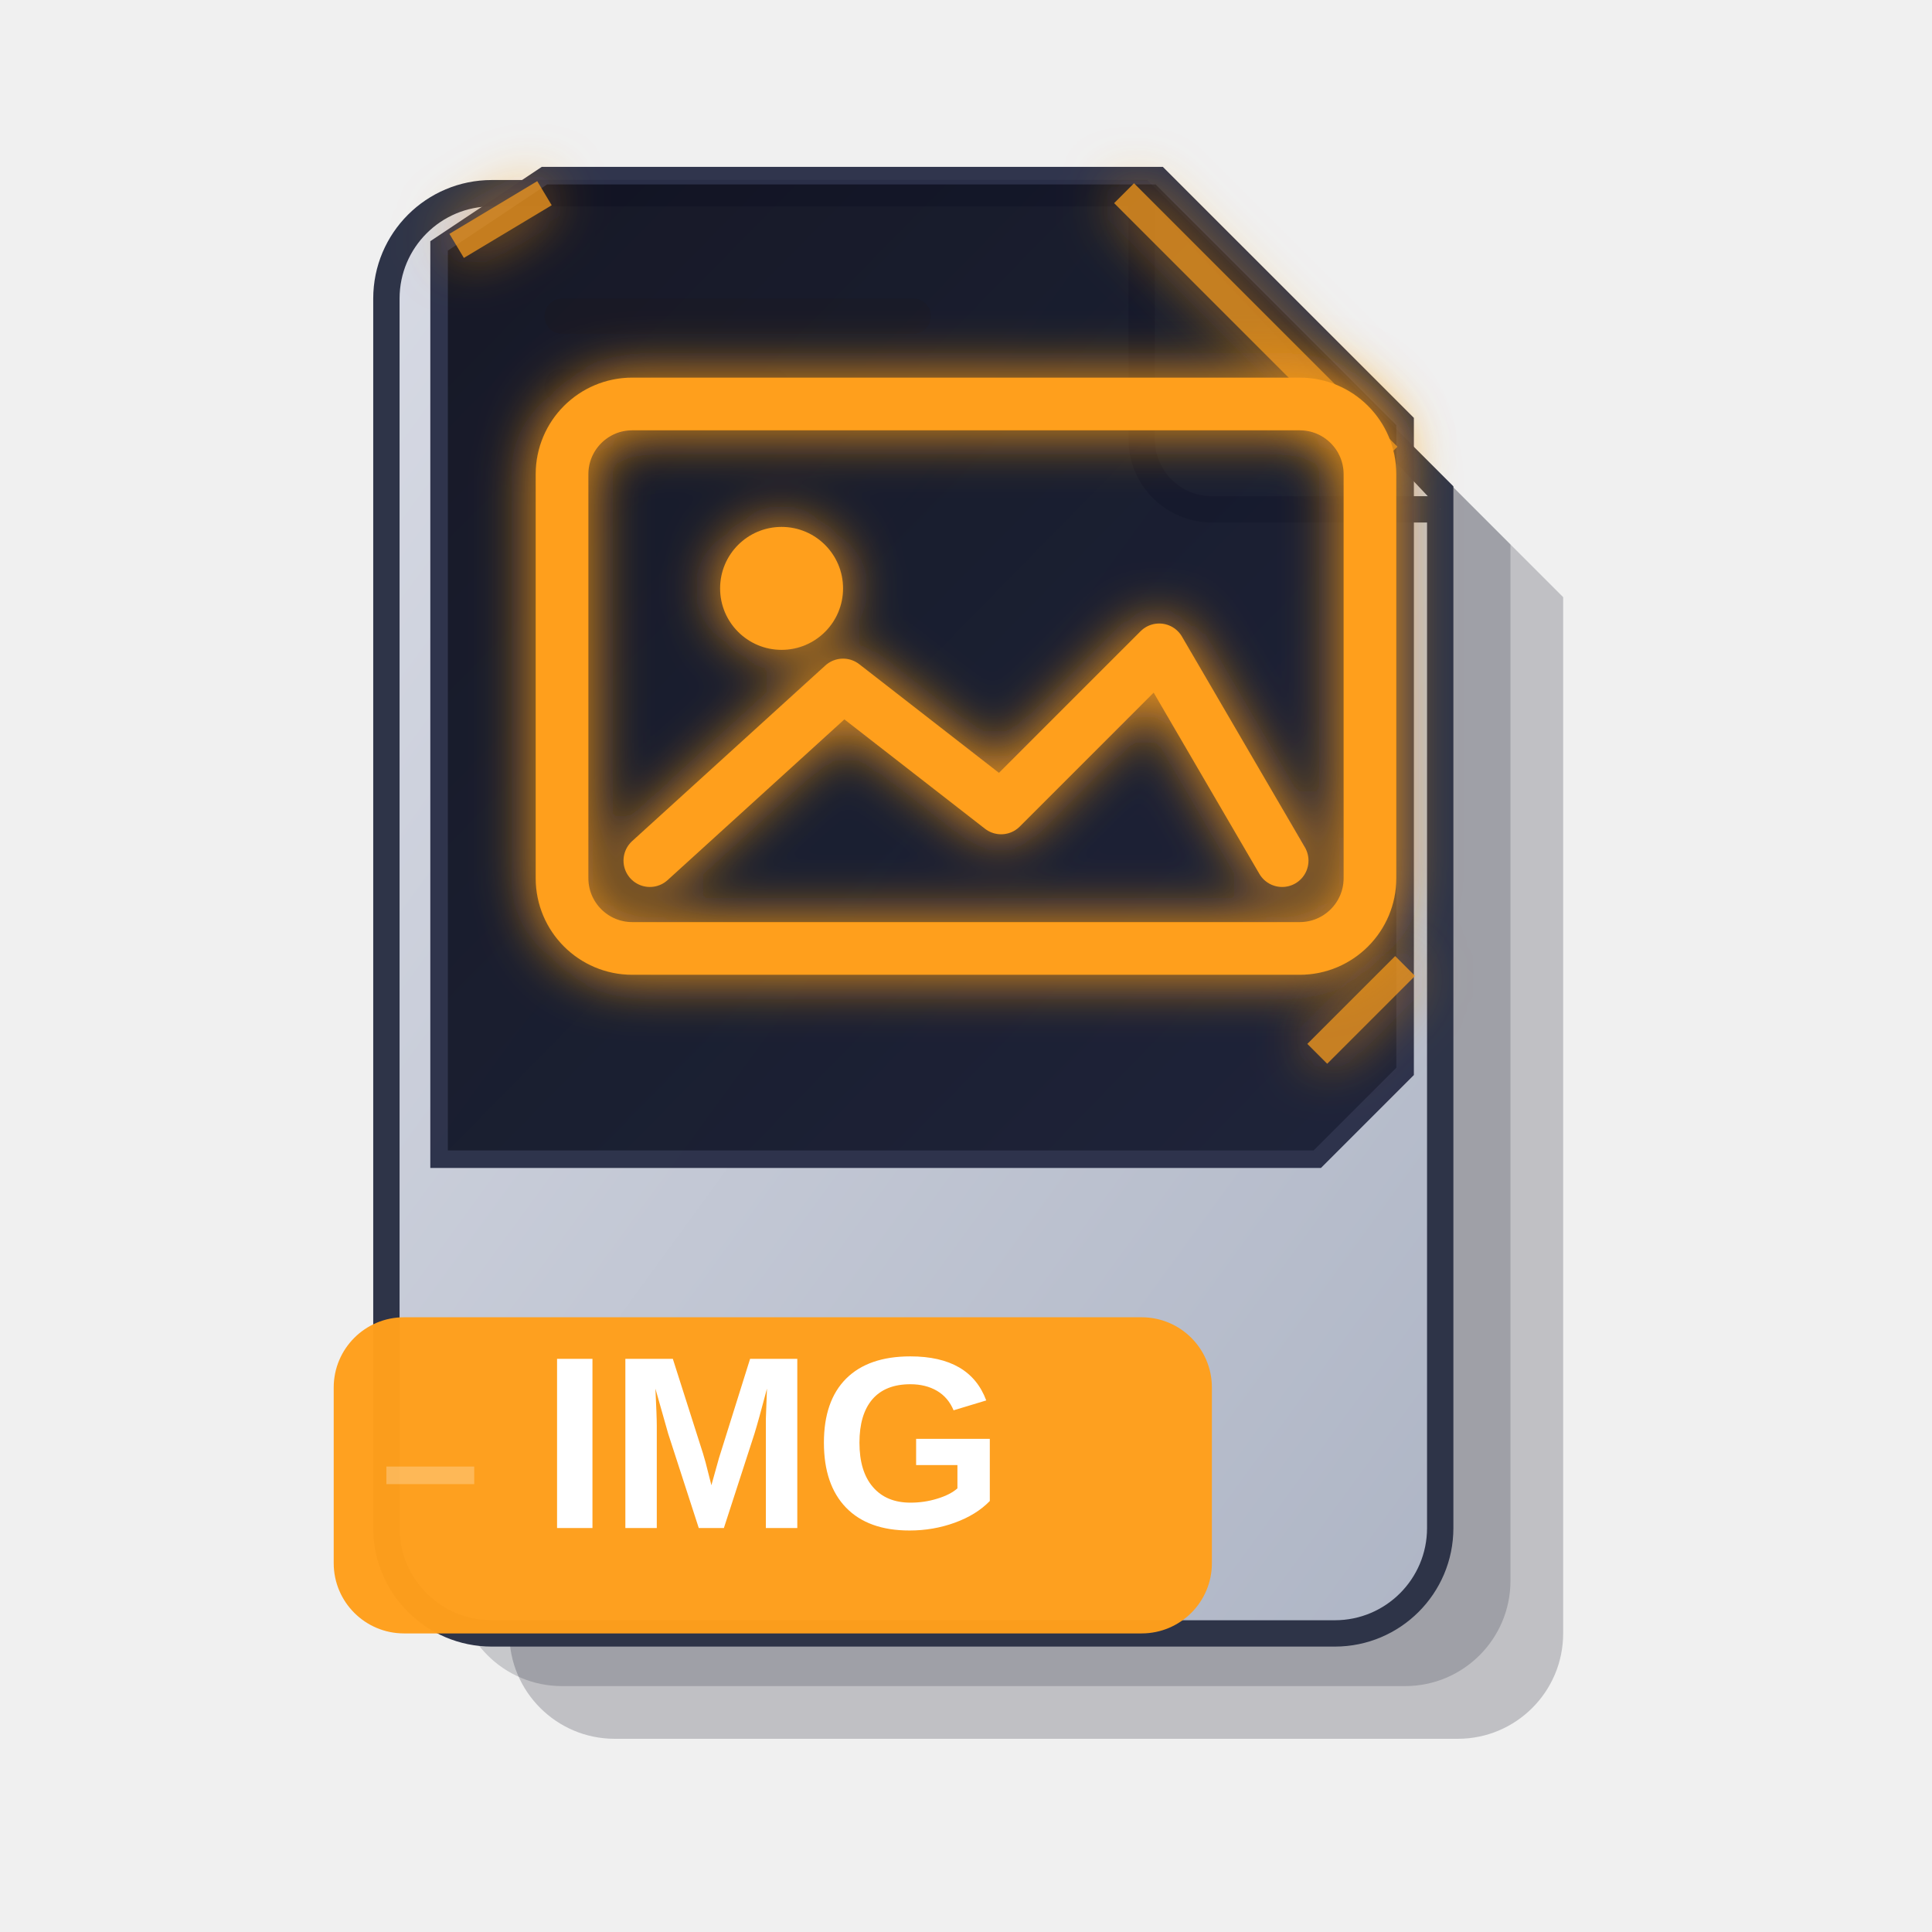
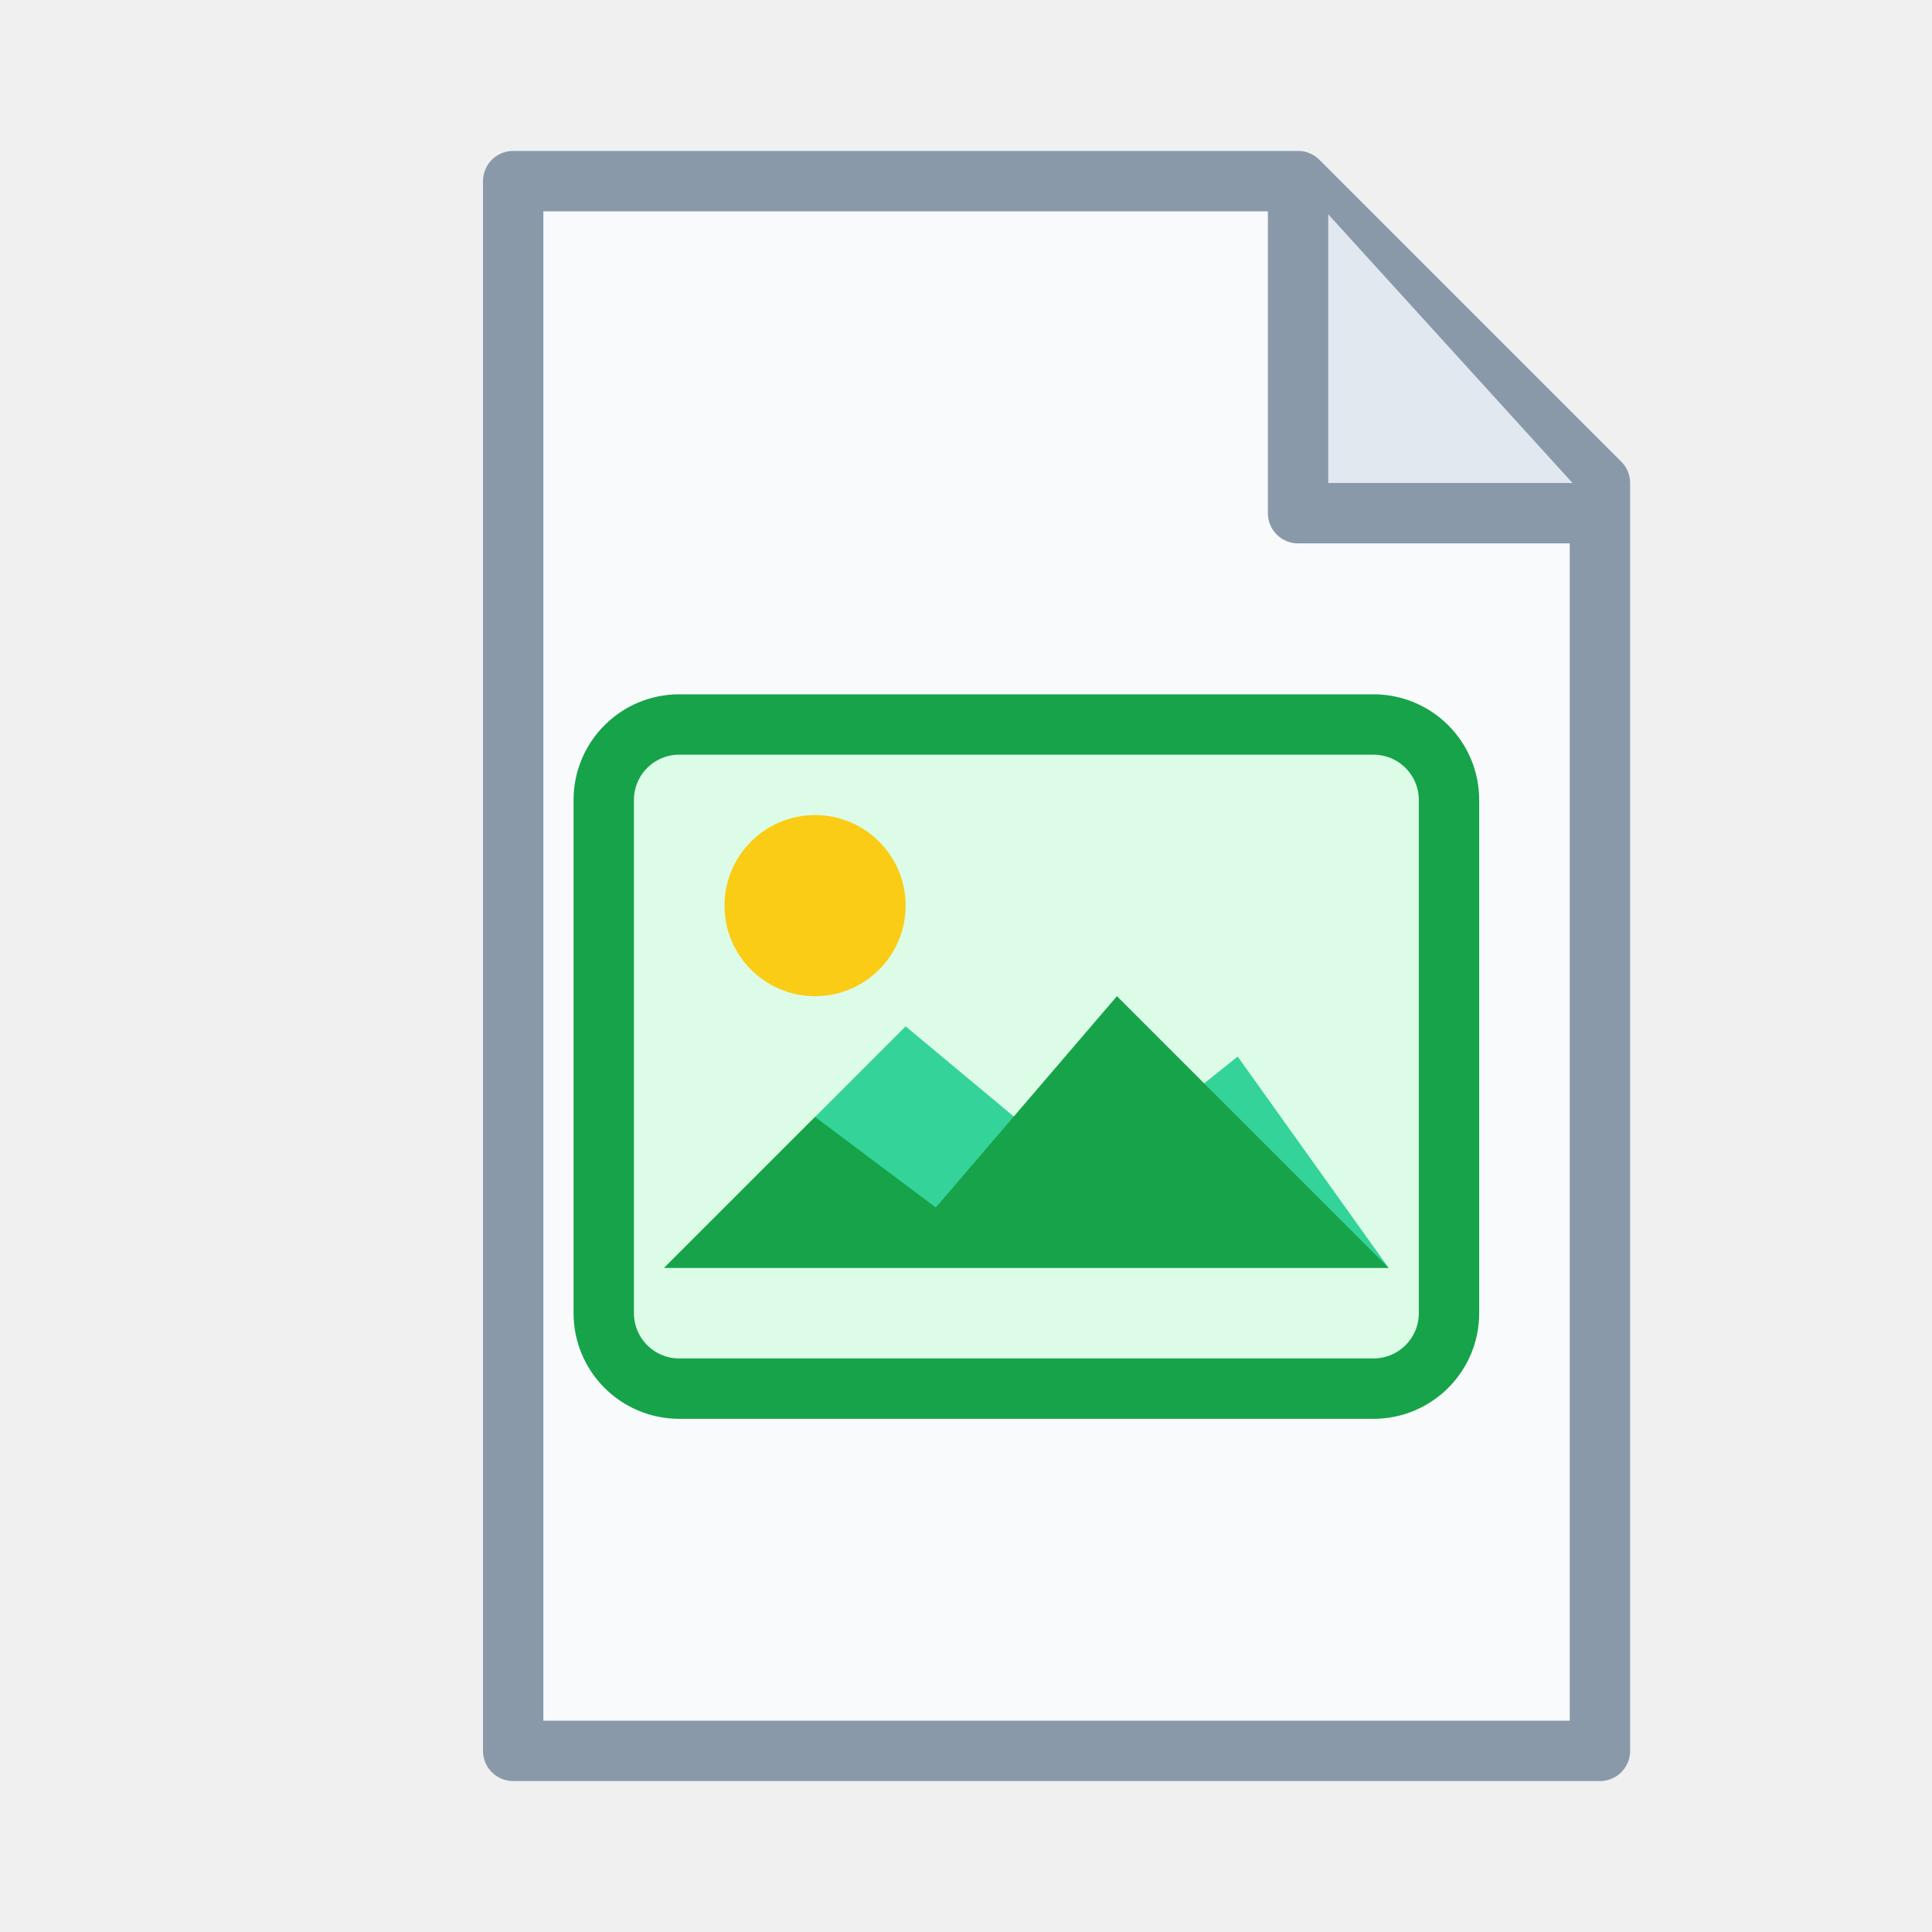
- <svg xmlns="http://www.w3.org/2000/svg" width="256" height="256" viewBox="0 0 188 220" role="img" aria-label="IMG file icon">
-   <defs>
-     <filter id="glow" x="-50%" y="-50%" width="200%" height="200%">
-       <feGaussianBlur stdDeviation="3.2" result="blur" />
-       <feMerge>
-         <feMergeNode in="blur" />
-         <feMergeNode in="SourceGraphic" />
-       </feMerge>
-     </filter>
-     <linearGradient id="panel" x1="0" x2="1" y1="0" y2="1">
-       <stop offset="0%" stop-color="#101321" />
-       <stop offset="100%" stop-color="#1b2035" />
-     </linearGradient>
-     <linearGradient id="paper" x1="0" x2="1" y1="0" y2="1">
-       <stop offset="0%" stop-color="#d7dae4" />
-       <stop offset="100%" stop-color="#aeb5c5" />
-     </linearGradient>
-   </defs>
-   <path d="M40 22h74l34 34v118a12 12 0 0 1-12 12H40a12 12 0 0 1-12-12V34a12 12 0 0 1 12-12z" fill="#15192a" opacity=".22" transform="translate(14 12)" />
-   <path d="M40 22h74l34 34v118a12 12 0 0 1-12 12H40a12 12 0 0 1-12-12V34a12 12 0 0 1 12-12z" fill="#0d1020" opacity=".18" transform="translate(8 6)" />
-   <path d="M40 22h74l34 34v118a12 12 0 0 1-12 12H40a12 12 0 0 1-12-12V34a12 12 0 0 1 12-12z" fill="url(#paper)" stroke="#2e3448" stroke-width="3" />
-   <path d="M114 22v28a8 8 0 0 0 8 8h26" fill="#c7ccda" stroke="#2e3448" stroke-width="3" />
-   <path d="M48 36h40" stroke="#ff9f1c" stroke-width="4" stroke-linecap="round" opacity=".85" />
-   <path d="M48 44h24" stroke="#2d3348" stroke-width="4" stroke-linecap="round" opacity=".35" />
-   <path d="M34 28l12-8h70l28 28v74l-10 10H34z" fill="url(#panel)" opacity=".97" stroke="#2a2f48" stroke-width="2" />
-   <path d="M36 28l10-6M134 120l10-10M112 22l30 30" stroke="#ff9f1c" stroke-width="3.2" opacity=".75" filter="url(#glow)" />
-   <g filter="url(#glow)">
-     <rect x="48" y="46" width="92" height="62" rx="8" fill="none" stroke="#ff9f1c" stroke-width="6" />
-     <circle cx="73" cy="67" r="7" fill="#ff9f1c" />
-     <path d="M58 98l22-20 18 14 18-18 14 24" stroke="#ff9f1c" stroke-width="6" fill="none" stroke-linecap="round" stroke-linejoin="round" />
-   </g>
-   <g transform="translate(22 150)">
-     <rect x="0" y="0" width="100" height="36" rx="8" fill="#ff9f1c" opacity=".98" />
-     <path d="M6 18h10" stroke="#ffffff" stroke-width="2" opacity=".25" />
-     <text x="50" y="24" text-anchor="middle" font-family="Arial, Helvetica, sans-serif" font-size="28" font-weight="700" fill="#ffffff">IMG</text>
-   </g>
+ <svg xmlns="http://www.w3.org/2000/svg" viewBox="0 0 64 64" role="img" aria-label="image file icon">
+   <path d="M17 6h26l10 10v42H17z" fill="#f8fafc" stroke="#8a99aa" stroke-width="2" stroke-linejoin="round" />
+   <path d="M43 6v11h10" fill="#e2e8f0" stroke="#8a99aa" stroke-width="2" stroke-linejoin="round" />
+   <rect x="20" y="24" width="28" height="22" rx="2.5" fill="#dcfce7" stroke="#16a34a" stroke-width="2" />
+   <circle cx="27" cy="30" r="3" fill="#facc15" />
+   <path d="M22 42l8-8 6 5 5-4 5 7H22z" fill="#34d399" />
+   <path d="M22 42l5-5 4 3 6-7 9 9H22z" fill="#16a34a" />
</svg>
